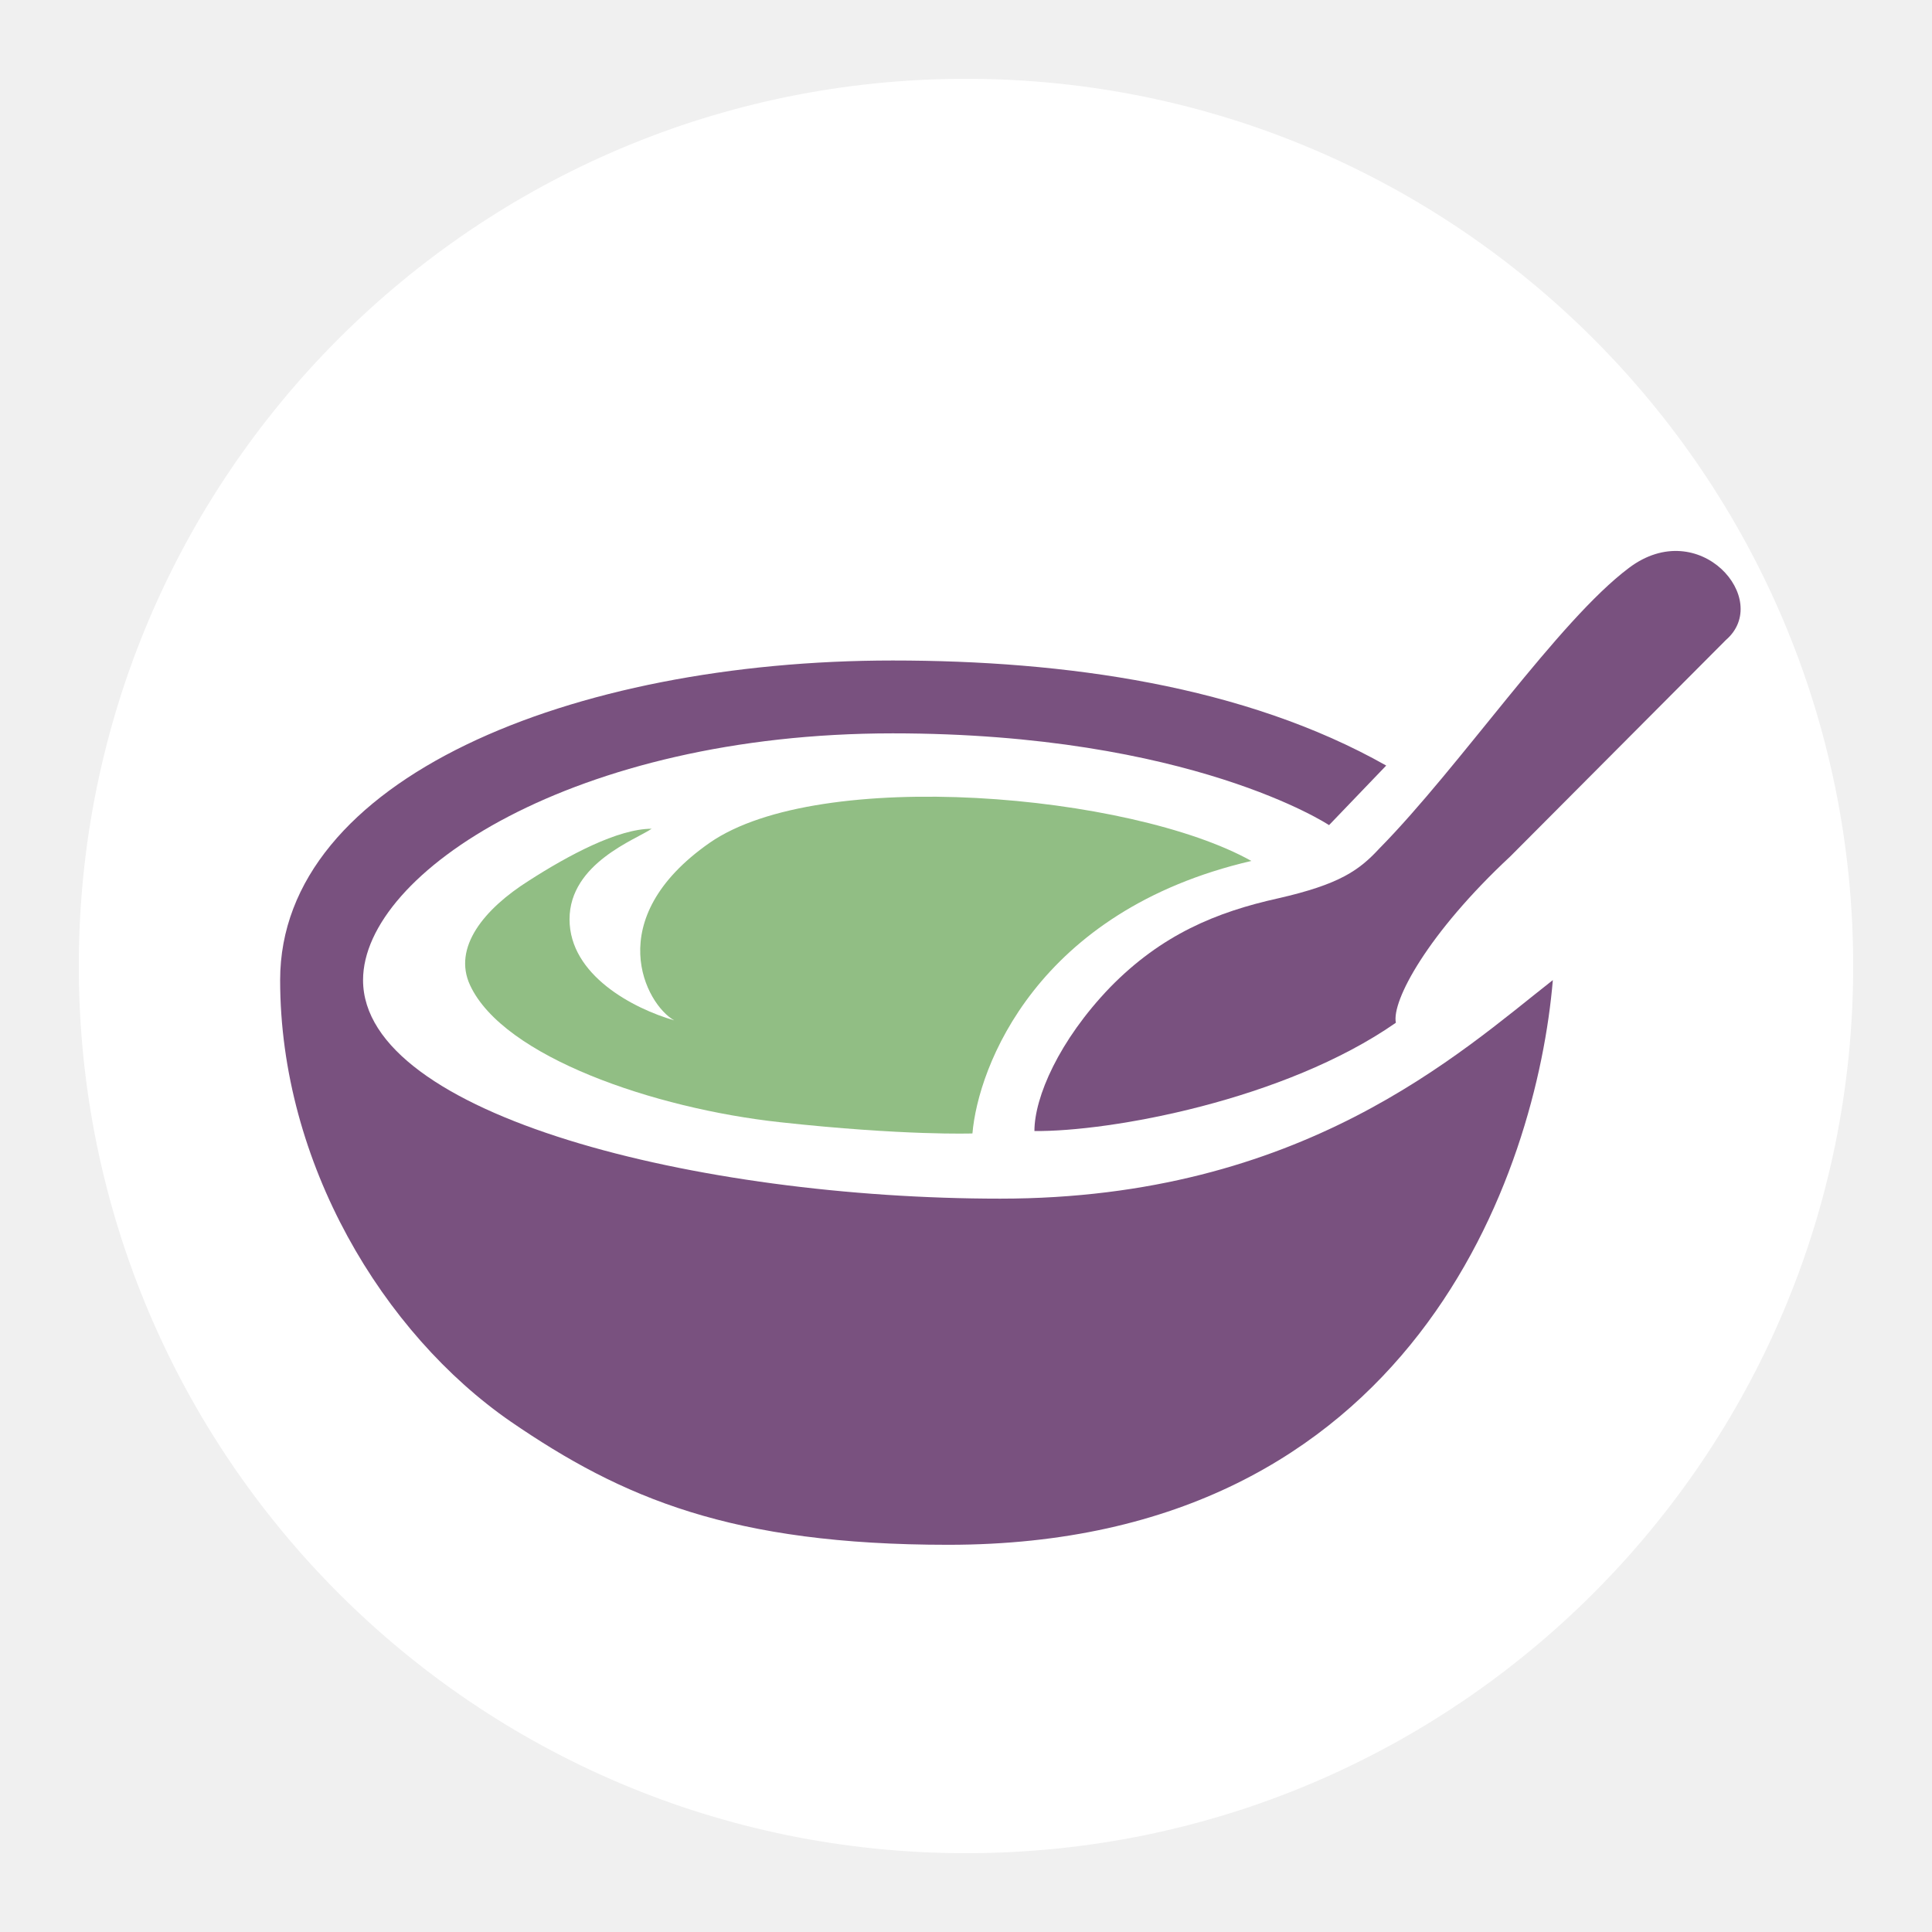
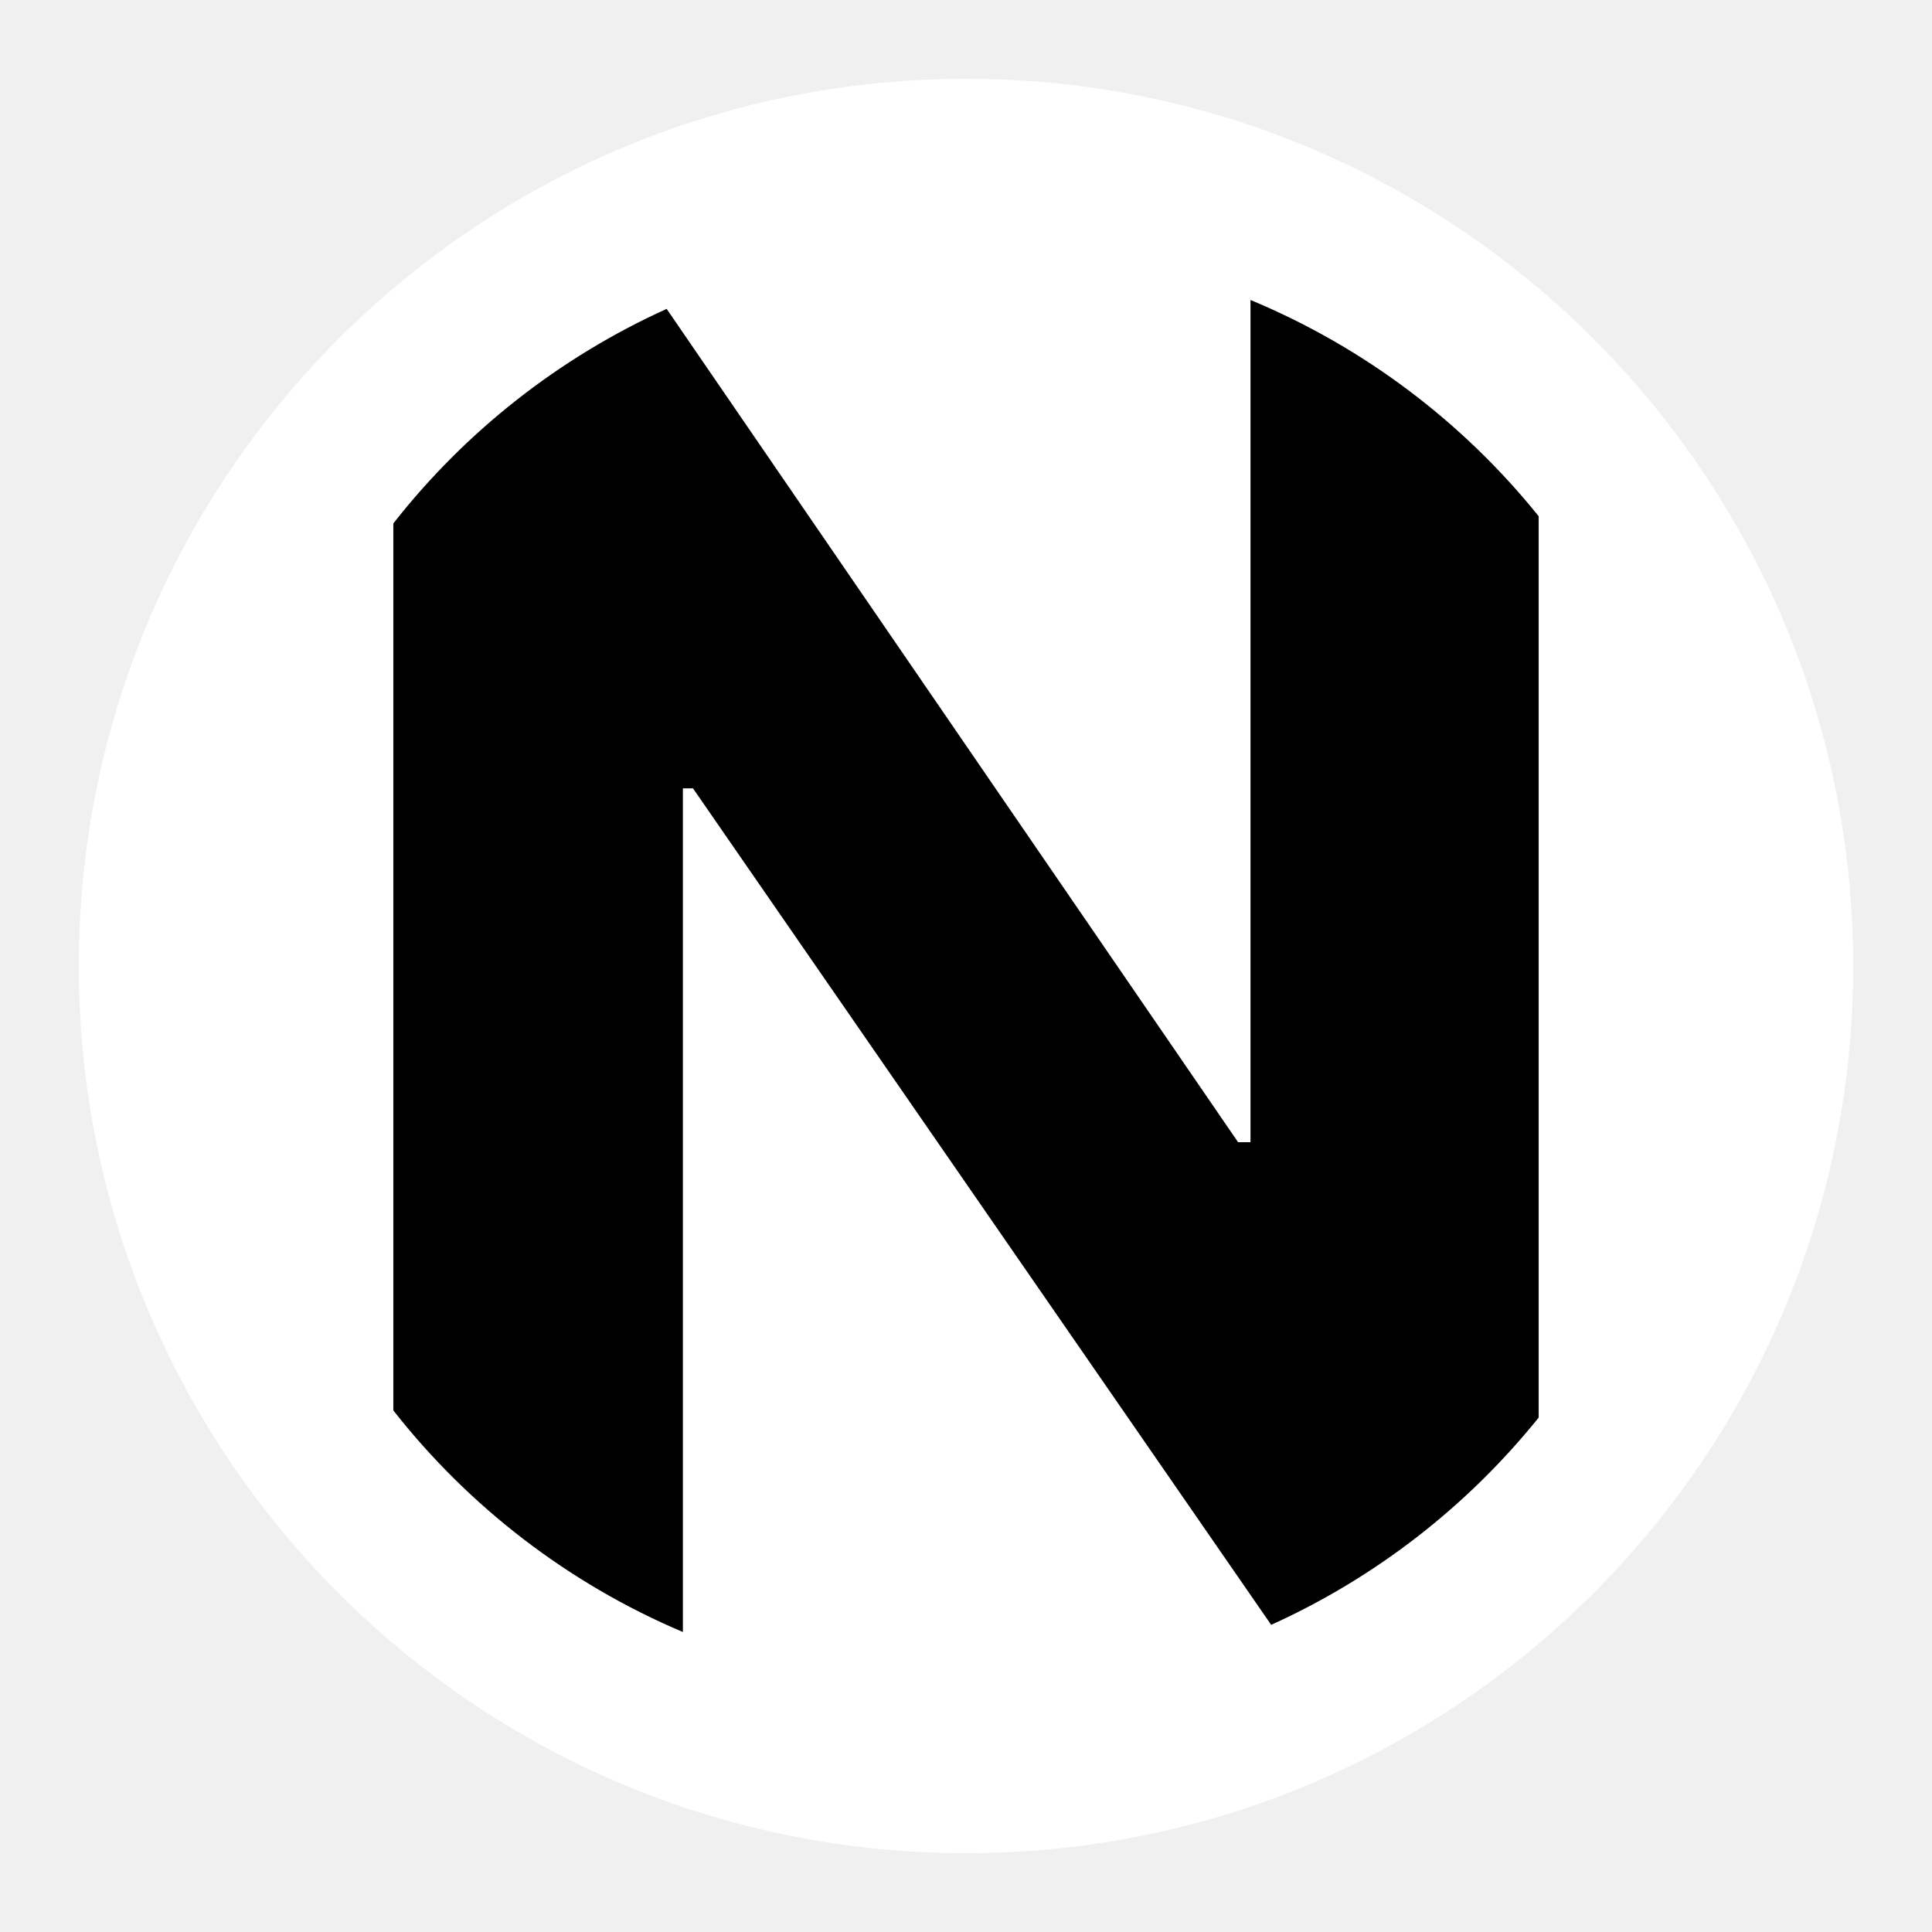
- <svg xmlns="http://www.w3.org/2000/svg" width="48" height="48" fill="none">
+ <svg xmlns="http://www.w3.org/2000/svg" width="48" height="48" viewBox="0 0 48 48" fill="none">
  <defs>
-     <clipPath id="a">
-       <path fill="#fff" fill-opacity="0" d="M0 0h48v48H0z" />
+     <clipPath id="clip2_27">
+       <rect id="favicon" width="48" height="48" fill="white" fill-opacity="0" />
    </clipPath>
  </defs>
-   <g clip-path="url(#a)">
-     <circle cx="24" cy="24" r="22.042" fill="#FFF" />
-     <path fill="#79517F" fill-rule="evenodd" d="M38.58 24.35c-.4 4.74-3.46 14.03-15.02 14.03-5.38 0-8.1-1.16-10.87-3.06-3.17-2.19-5.73-6.42-5.73-10.97 0-5 7.24-7.94 15.22-7.94 4.27 0 8.74.62 12.26 2.61l-1.42 1.48s-3.43-2.28-10.84-2.28c-7.9 0-13.16 3.46-13.16 6.13 0 3.36 8.32 5.43 15.83 5.43 7.5 0 11.42-3.62 13.73-5.43Z" />
-     <path fill="#91BE84" fill-rule="evenodd" d="M31.09 21.39c-2.99-1.67-10.73-2.35-13.46-.45-2.72 1.9-1.58 4.02-.88 4.41-1.01-.29-2.6-1.12-2.6-2.51 0-1.4 1.67-1.99 2.04-2.25-.84 0-2.07.66-3.05 1.29-1.11.7-1.9 1.66-1.46 2.6.83 1.78 4.58 3.06 7.69 3.4 3.1.34 4.79.28 4.79.28.14-1.65 1.59-5.53 6.93-6.77Z" />
-     <path fill="#79517F" fill-rule="evenodd" d="M34.68 25.41c-.11-.54.79-2.22 2.84-4.13l5.36-5.38c1.16-1-.66-3.11-2.41-1.79-1.76 1.32-4.19 4.93-6.2 6.97-.5.54-.98.89-2.52 1.24-1.53.34-2.89.9-4.17 2.21-1.27 1.32-1.88 2.73-1.88 3.57 1.87.02 6.21-.76 8.98-2.69Z" />
+   <g clip-path="url(#clip2_27)">
+     <ellipse id="Эллипс 6" cx="24" cy="24" rx="22.042" ry="22.042" fill="#FFFFFF" fill-opacity="1" />
+     <path id="Пересечение" d="M16.966 40.547C14.119 39.341 11.647 37.432 9.772 35.041L9.772 13.005C11.558 10.726 13.886 8.886 16.563 7.674L30.76 28.378L31.068 28.378L31.068 7.453C33.889 8.626 36.347 10.488 38.228 12.826L38.228 35.219C36.462 37.414 34.188 39.189 31.582 40.369L17.217 19.586L16.966 19.586L16.966 40.547Z" clip-rule="evenodd" fill="#000000" fill-opacity="1" fill-rule="evenodd" />
  </g>
</svg>
